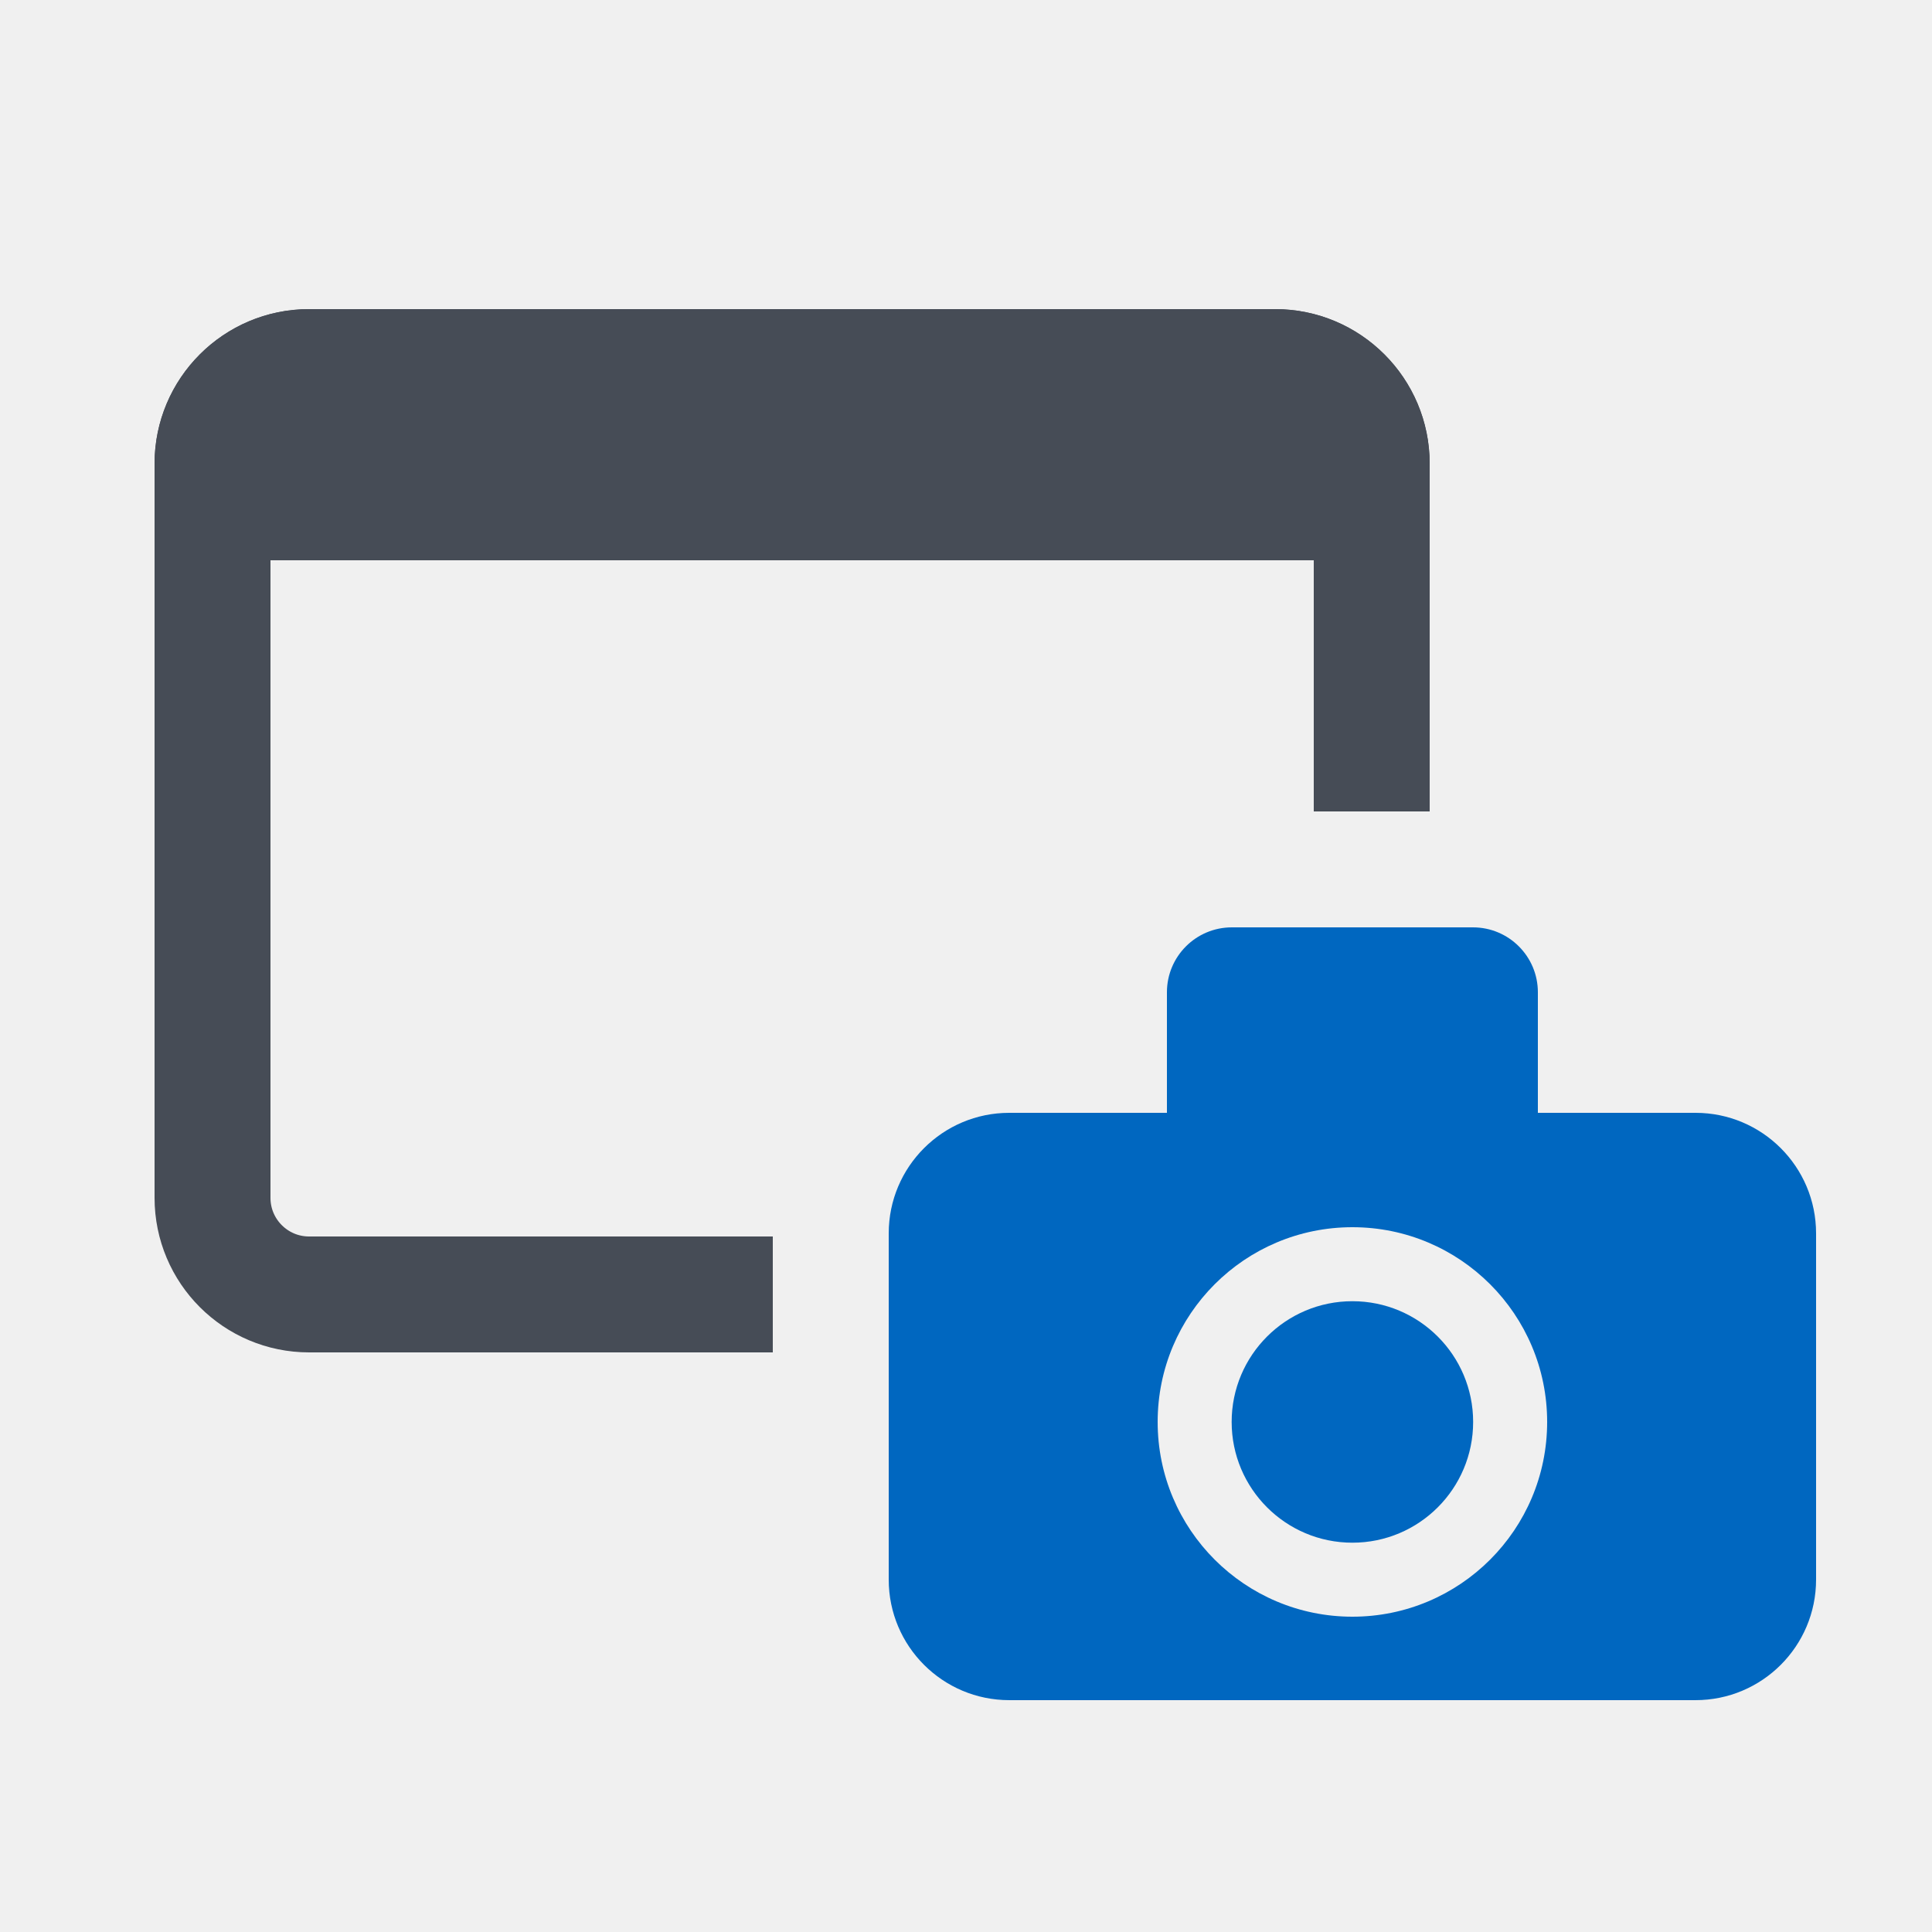
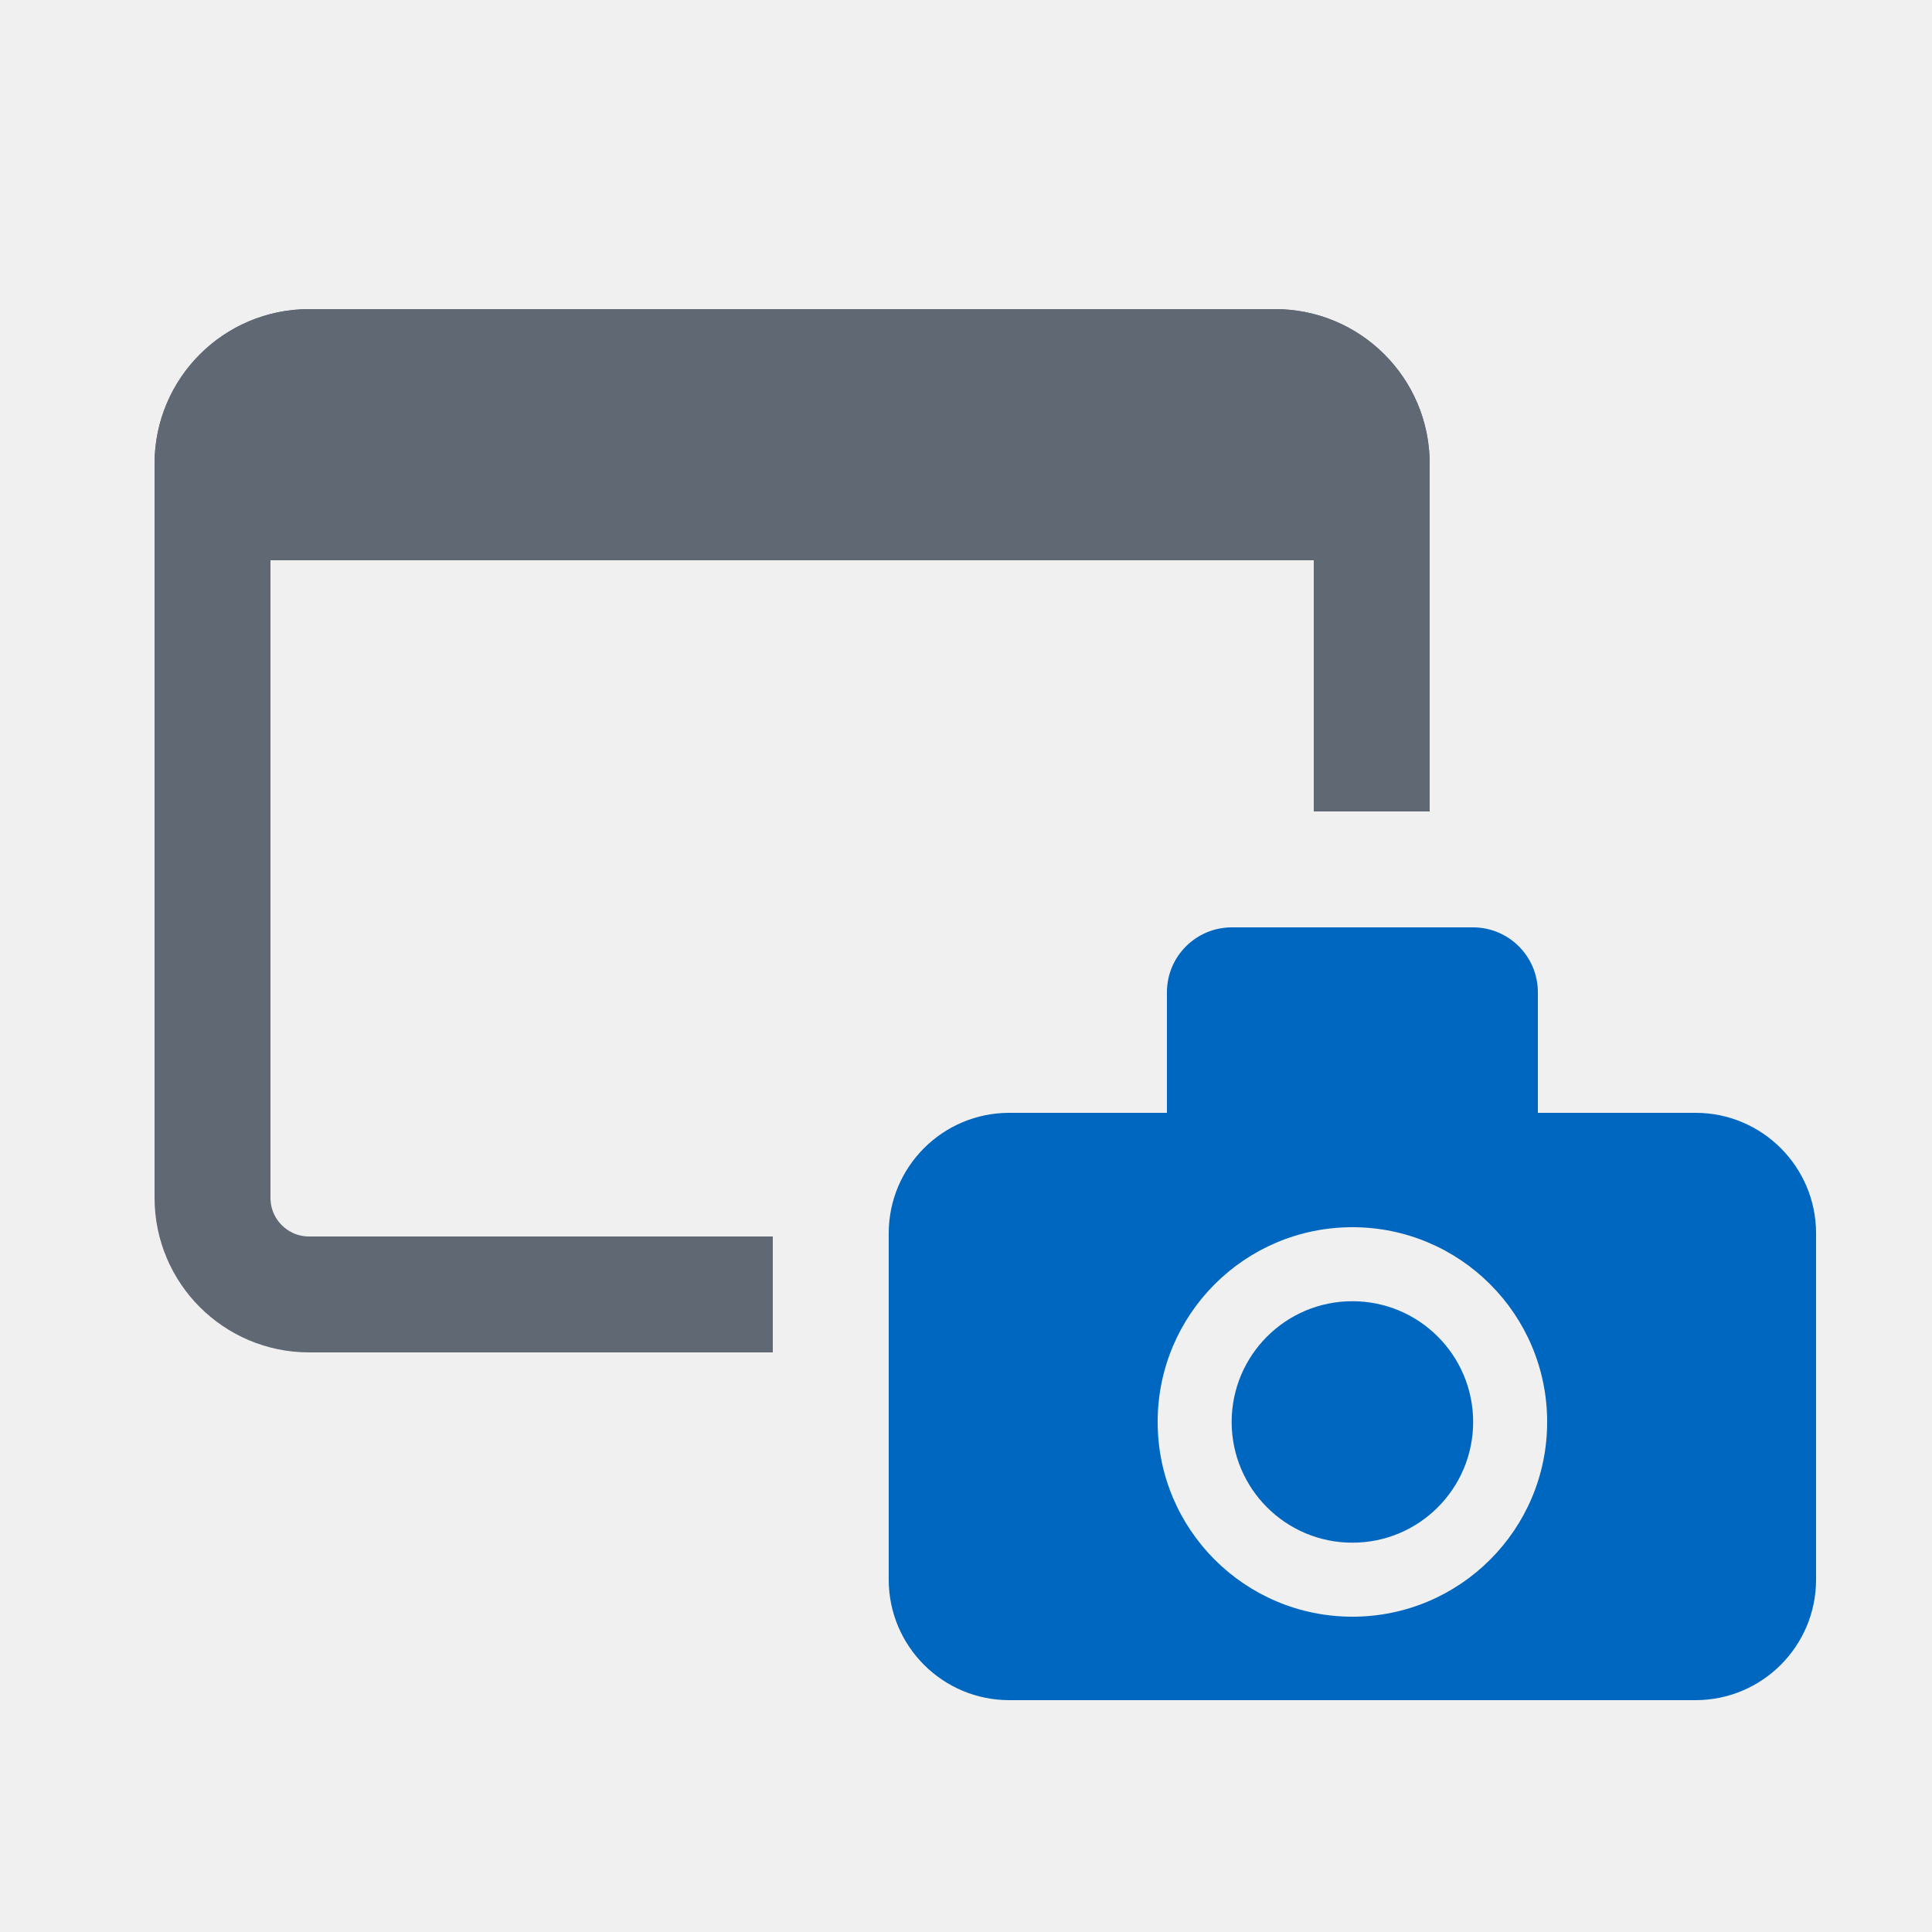
<svg xmlns="http://www.w3.org/2000/svg" viewBox="0 0 256 256" width="256" height="256">
  <defs>
    <mask id="gap">
      <rect width="256" height="256" fill="white" />
      <g stroke="black" stroke-width="30.72" stroke-linejoin="round" fill="black">
        <rect x="154.624" y="122.88" width="49.152" height="34.816" rx="8.602" />
        <rect x="117.76" y="147.456" width="122.88" height="77.824" rx="15.974" />
      </g>
    </mask>
  </defs>
  <g mask="url(#gap)">
-     <rect x="28.16" y="48.64" width="153.6" height="122.88" rx="12.8" fill="none" stroke="#464C56" stroke-width="15.36" />
-     <path d="M20.48,61.44 a20.48,20.48 0 0 1 20.48,-20.48 h128 a20.48,20.48 0 0 1 20.48,20.48 v12.8 h-168.96 z" fill="#464C56" />
+     <rect x="28.16" y="48.64" width="153.6" height="122.88" rx="12.8" fill="none" stroke="#606874" stroke-width="15.36" />
+     <path d="M20.48,61.44 a20.48,20.48 0 0 1 20.48,-20.48 h128 a20.48,20.48 0 0 1 20.48,20.48 v12.8 h-168.96 z" fill="#606874" />
  </g>
  <g fill="#0067C0">
    <rect x="154.624" y="122.88" width="49.152" height="34.816" rx="8.602" />
    <path fill-rule="evenodd" d="M133.734,147.456 h90.931 a15.974,15.974 0 0 1 15.974,15.974 v45.875 a15.974,15.974 0 0 1 -15.974,15.974 h-90.931 a15.974,15.974 0 0 1 -15.974,-15.974 v-45.875 a15.974,15.974 0 0 1 15.974,-15.974 z M179.2,162.611 a25.805,25.805 0 1 0 0.001,0 z" />
    <circle cx="179.2" cy="188.416" r="15.999" />
  </g>
</svg>
